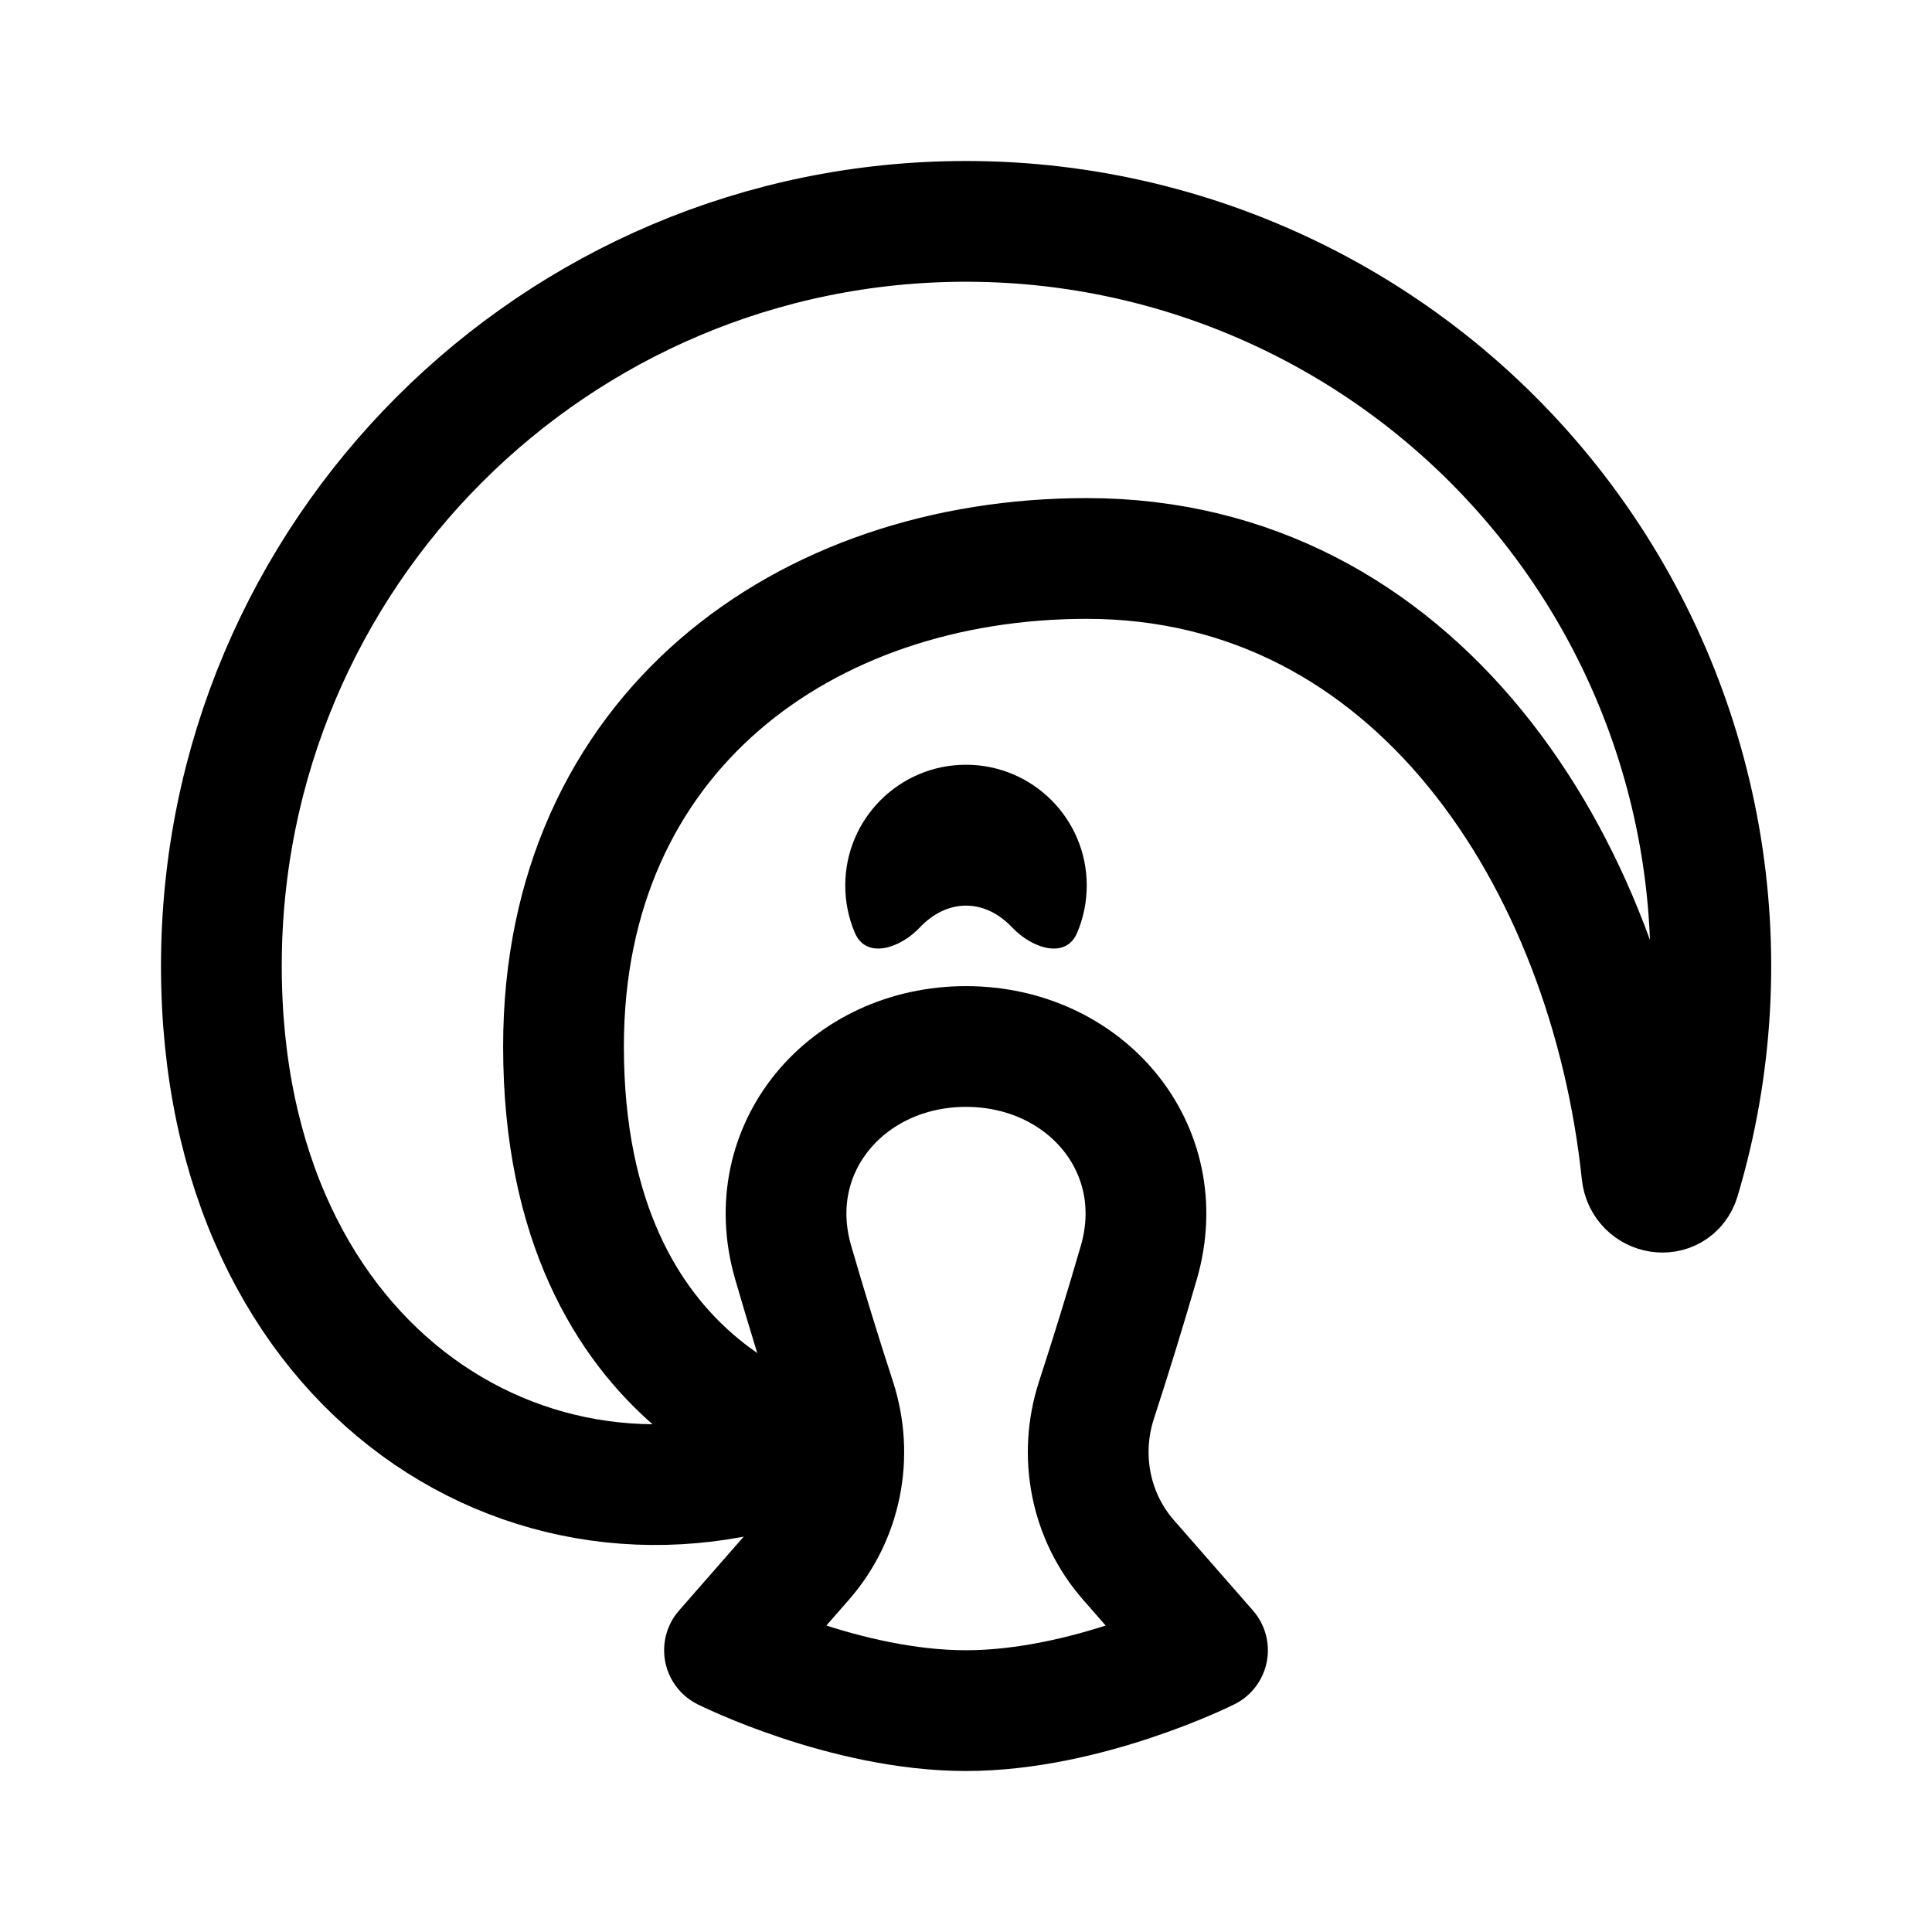
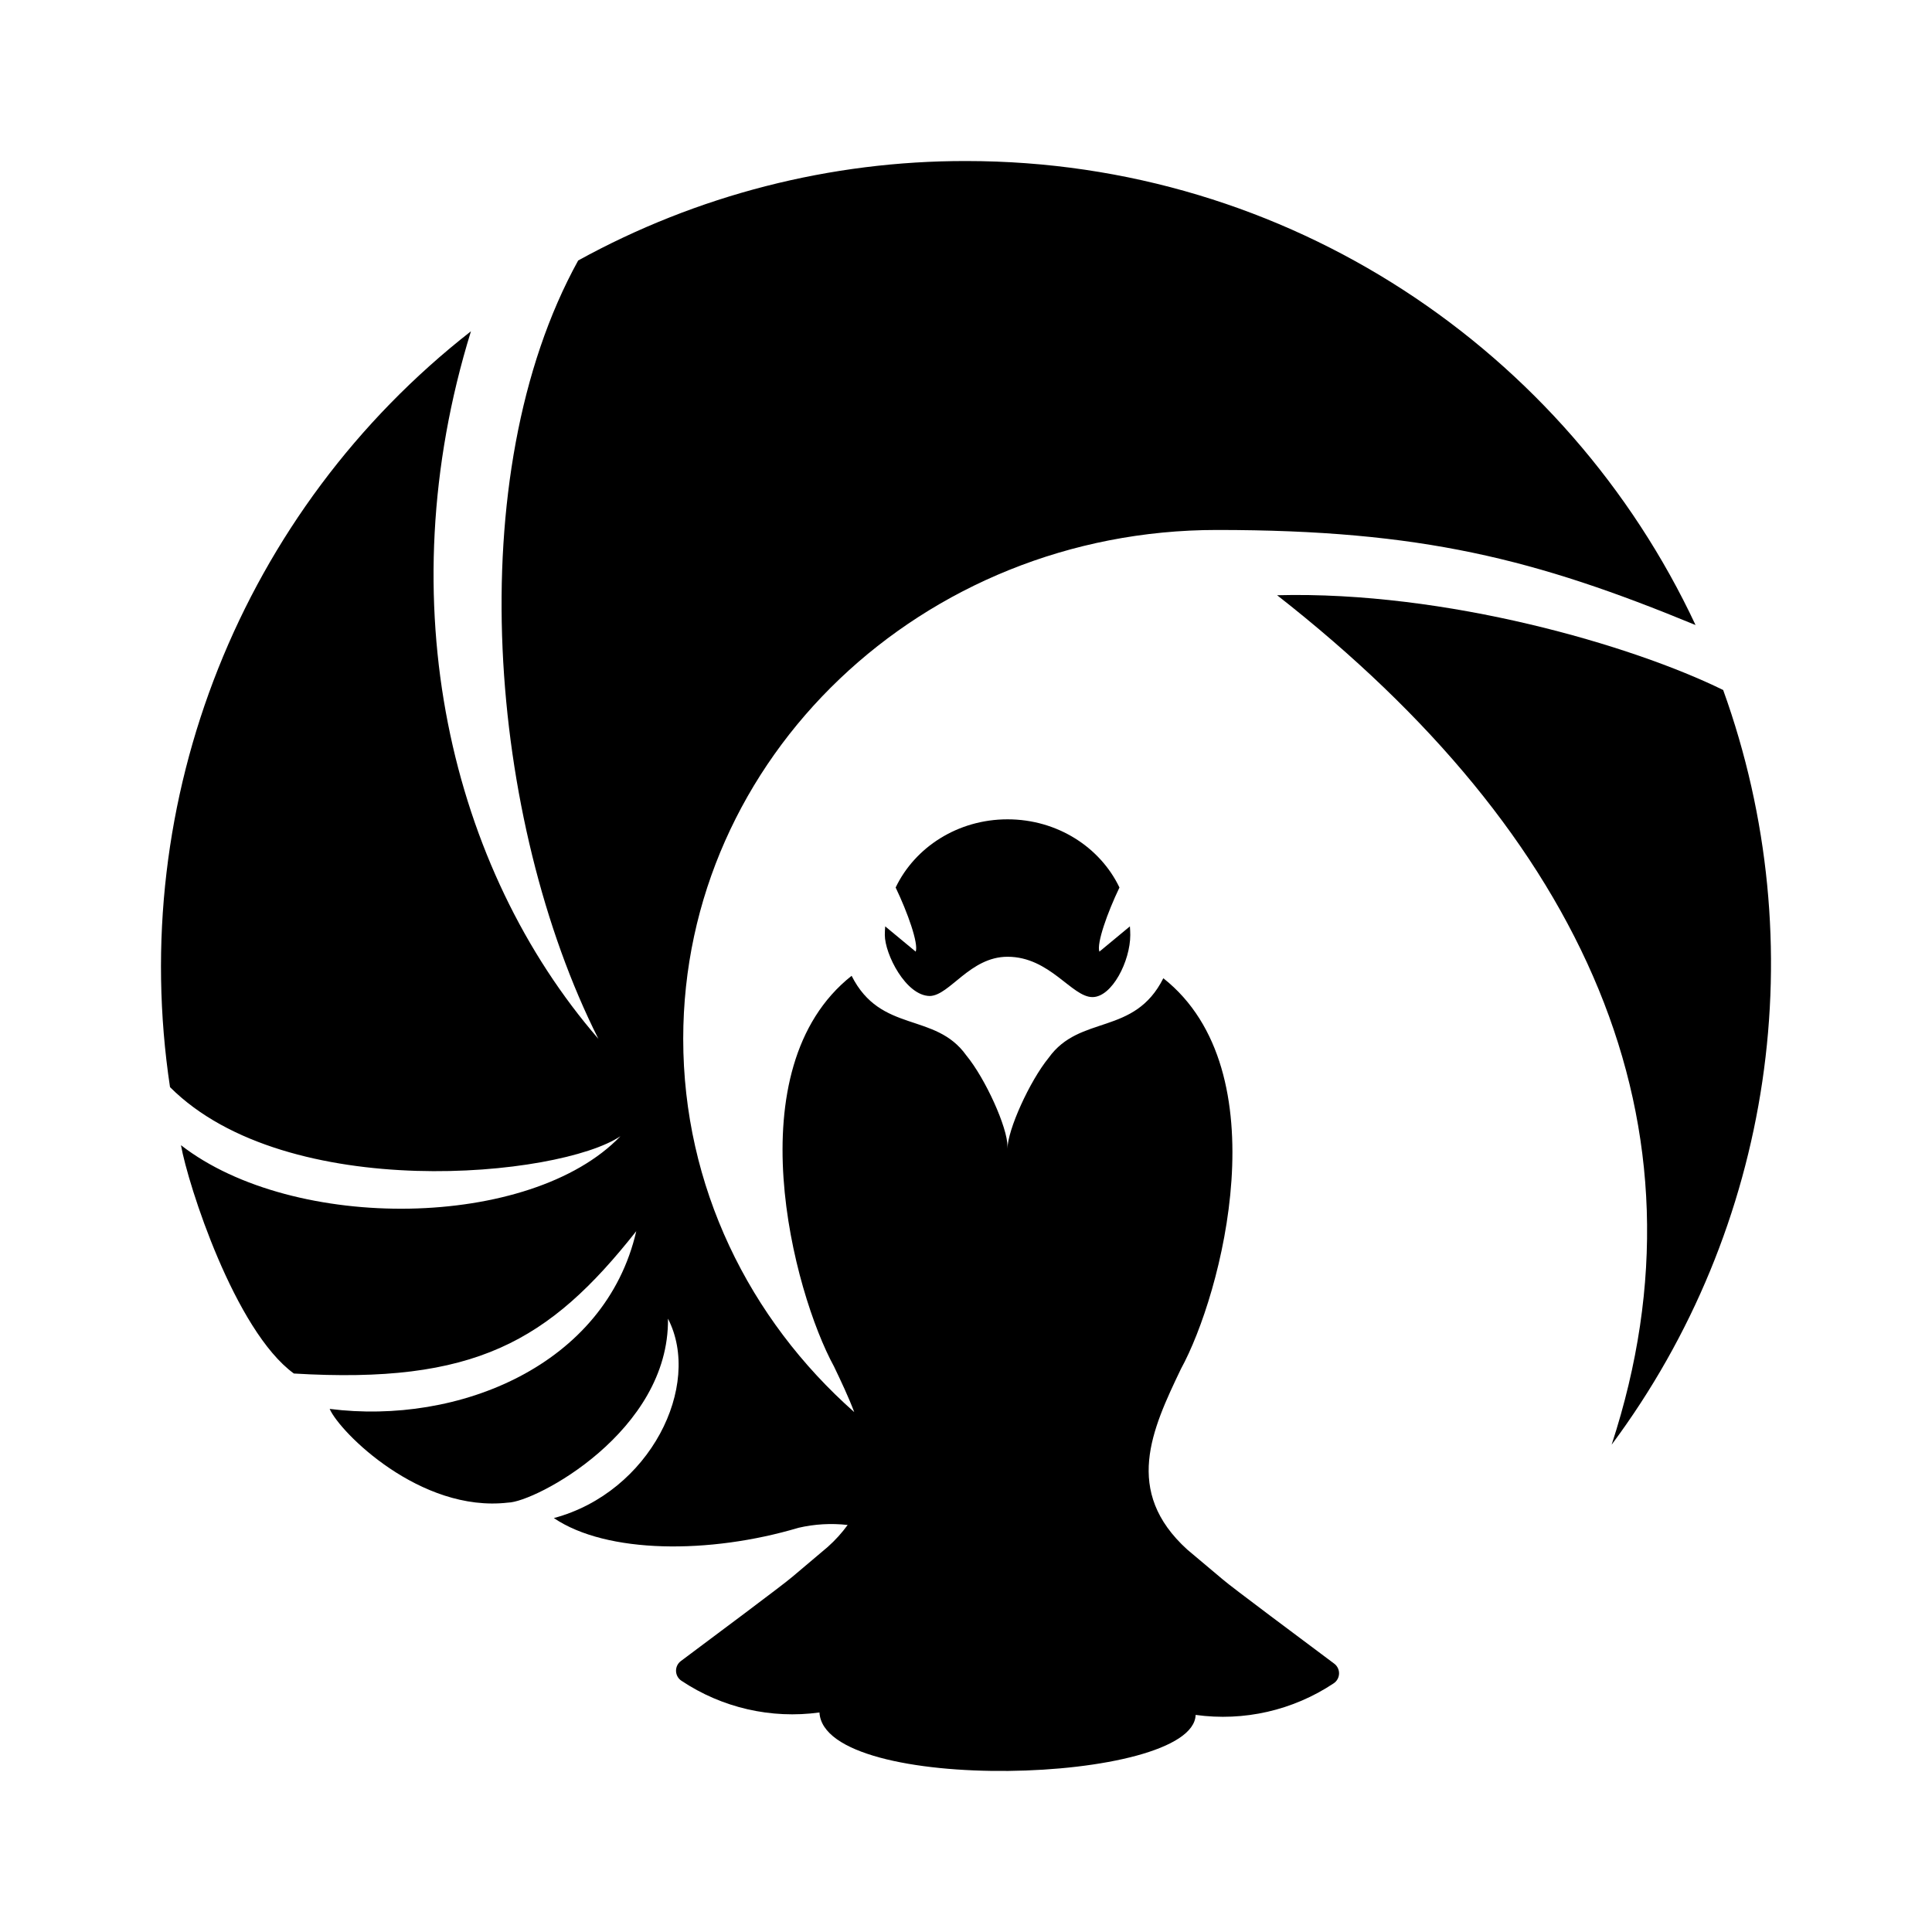
- <svg xmlns="http://www.w3.org/2000/svg" width="192" height="192" fill="none" stroke-linejoin="round" stroke-width="12" viewBox="0 0 192 192">
-   <path stroke="#000" d="M120 164s-12 6-24 6-24-6-24-6l7.858-8.98c3.796-4.339 4.96-10.378 3.181-15.861a444 444 0 0 1-4.222-13.72C75.54 114.081 84.179 104 96 104s20.46 10.081 17.183 21.439a445 445 0 0 1-4.222 13.72c-1.78 5.483-.615 11.522 3.181 15.861z" />
-   <path fill="#000" d="M100.599 92.18c1.967 2.077 5.312 3.169 6.437.54.621-1.45.964-3.044.964-4.72 0-6.627-5.373-12-12-12s-12 5.373-12 12c0 1.675.343 3.27.964 4.72 1.126 2.629 4.47 1.537 6.437-.54C92.7 90.807 94.288 90 96 90s3.298.807 4.599 2.18" />
-   <path stroke="#000" d="M96 22c-40.87 0-74 33.13-74 74s32 60 60 48c0 0-26-4.8-26-40 0-31.2 24-48.5 52-48.5 32.688 0 51.91 30.094 55.17 61.084.226 2.149 3.145 2.644 3.761.573A74 74 0 0 0 96 22z" />
+ <svg xmlns="http://www.w3.org/2000/svg" viewBox="0 0 24 24" version="1.1" id="svg15" width="24" height="24">
+   <defs id="defs4">
+     <style id="style2">.cls-1{fill:#47a3dc;}</style>
+   </defs>
+   <g id="レイヤー_5" data-name="レイヤー 5" transform="matrix(0.038961,0,0,0.038961,0.9556273,0.9593594)" style="fill:#000000;fill-opacity:1">
+     <path class="cls-1" d="m 326,278.8 c -0.93,-2.63 2.56,-12.45 6.4,-20.45 -6.13,-12.82 -19.8,-21.74 -35.68,-21.74 -15.88,0 -29.55,8.92 -35.68,21.74 3.83,8 7.33,17.82 6.4,20.45 l -9.73,-8.06 c -0.07,0.91 -0.12,1.82 -0.12,2.75 0,6.09 6.72,19.45 14.4,19.45 6.33,-0.22 12.79,-12.51 24.73,-12.51 13.5,0 20.45,12.86 27.07,12.86 6.25,0 12.06,-11.49 12.06,-19.8 0,-0.93 -0.05,-1.84 -0.12,-2.75 z" id="path8" style="fill:#000000;fill-opacity:1" />
+     <path class="cls-1" d="m 489.33,436 c 33.48,-102.33 -8.94,-194.38 -106.66,-270.84 53.83,-1.4 113.18,15.95 142.22,30.22 v 0 A 257,257 0 0 1 489.33,436 Z" id="path10" style="fill:#000000;fill-opacity:1" />
+     <path class="cls-1" d="m 236.75,521.38 c 1.43,26.39 119.21,23.06 119.94,0.78 a 63.63,63.63 0 0 0 44,-10.06 3.84,3.84 0 0 0 0.19,-6.28 C 391.39,498.71 368.09,481.37 365.38,479 L 354,469.43 c -20.41,-18.58 -11.28,-38.19 -2,-57.58 13,-23.7 31.83,-95 -5.61,-124.57 -9.29,18.49 -26.6,11.45 -36.56,25.37 -6.1,7.48 -13.13,23.05 -13.13,29 v -0.78 c 0,-6 -7,-21.54 -13.14,-29 C 273.63,297.94 256.32,305 247,286.5 c -37.44,29.61 -18.58,100.87 -5.62,124.56 2.32,4.85 4.62,9.7 6.46,14.55 -33.53,-29.63 -54.53,-72 -54.53,-119 0,-89.62 76.2,-162.26 170.19,-162.26 65.16,0 101.55,9.26 152.58,30.31 C 475.17,87.25 386.41,26.72 283.52,26.72 A 255.6,255.6 0 0 0 159.82,58.43 C 121.91,127.12 131.3,237.21 166.26,306.6 119.3,252.34 98.82,167.69 125.63,81 A 257.2,257.2 0 0 0 29.68,322 C 67,359.29 154,350.69 173.3,337.64 c -28.53,29.8 -104.09,30.85 -140.13,2.87 2.26,12.65 17.17,59.1 36,72.8 57.58,3.45 81.32,-10.11 109.17,-45.39 -9.85,42.84 -56.8,61.89 -97.76,56.67 3.22,7.42 28.85,33.15 56.87,29.88 8.66,-0.13 51.46,-22.65 51,-58.65 11,21.32 -5.67,55.37 -36.39,63.58 16.86,11.41 49.66,11.54 78,3.1 a 46.23,46.23 0 0 1 15.68,-0.9 44.13,44.13 0 0 1 -6.35,7 l -11.33,9.57 c -2.71,2.37 -26,19.71 -35.5,26.82 a 3.84,3.84 0 0 0 0.18,6.28 63.64,63.64 0 0 0 44.01,10.11 z" id="path12" style="fill:#000000;fill-opacity:1" />
+   </g>
</svg>
